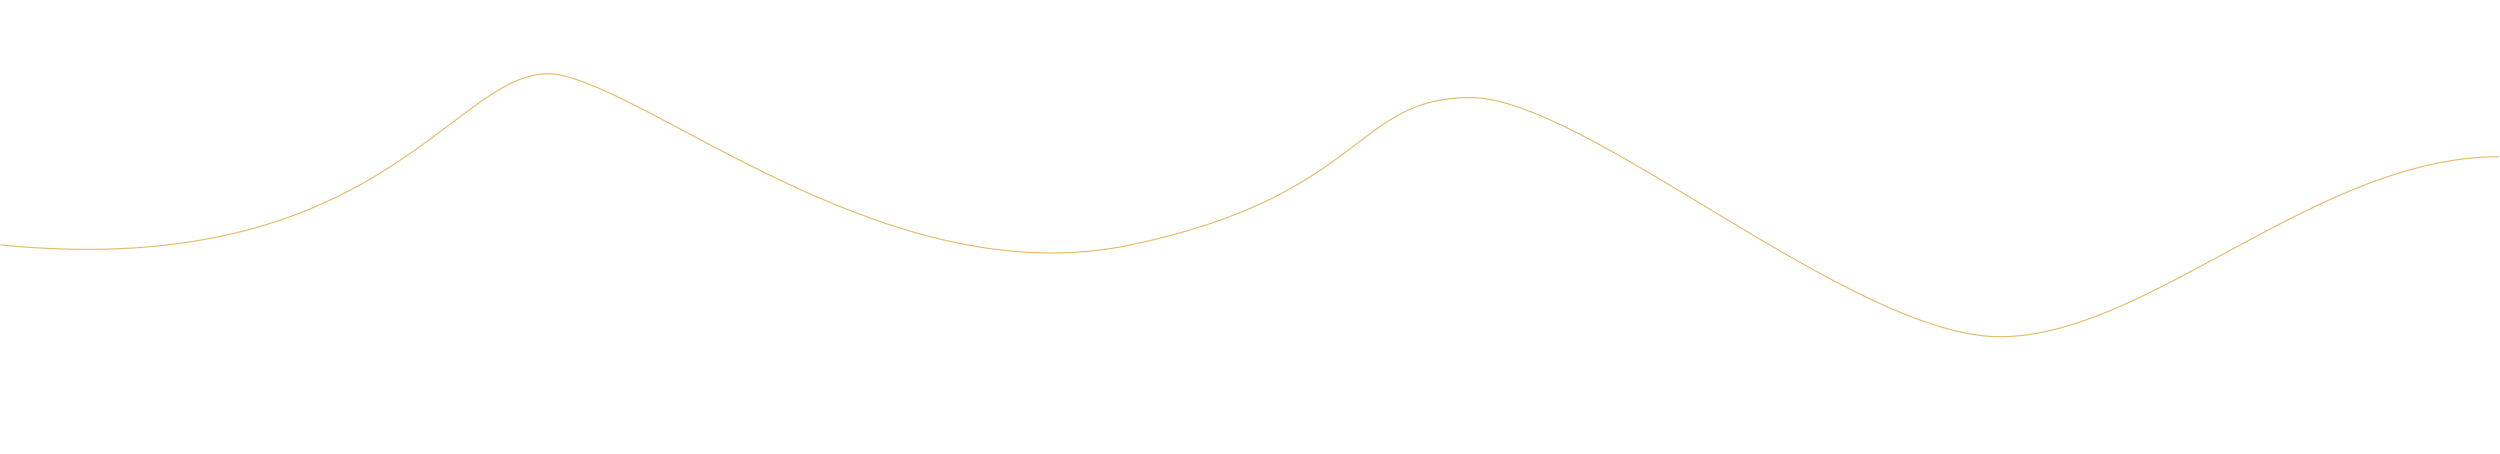
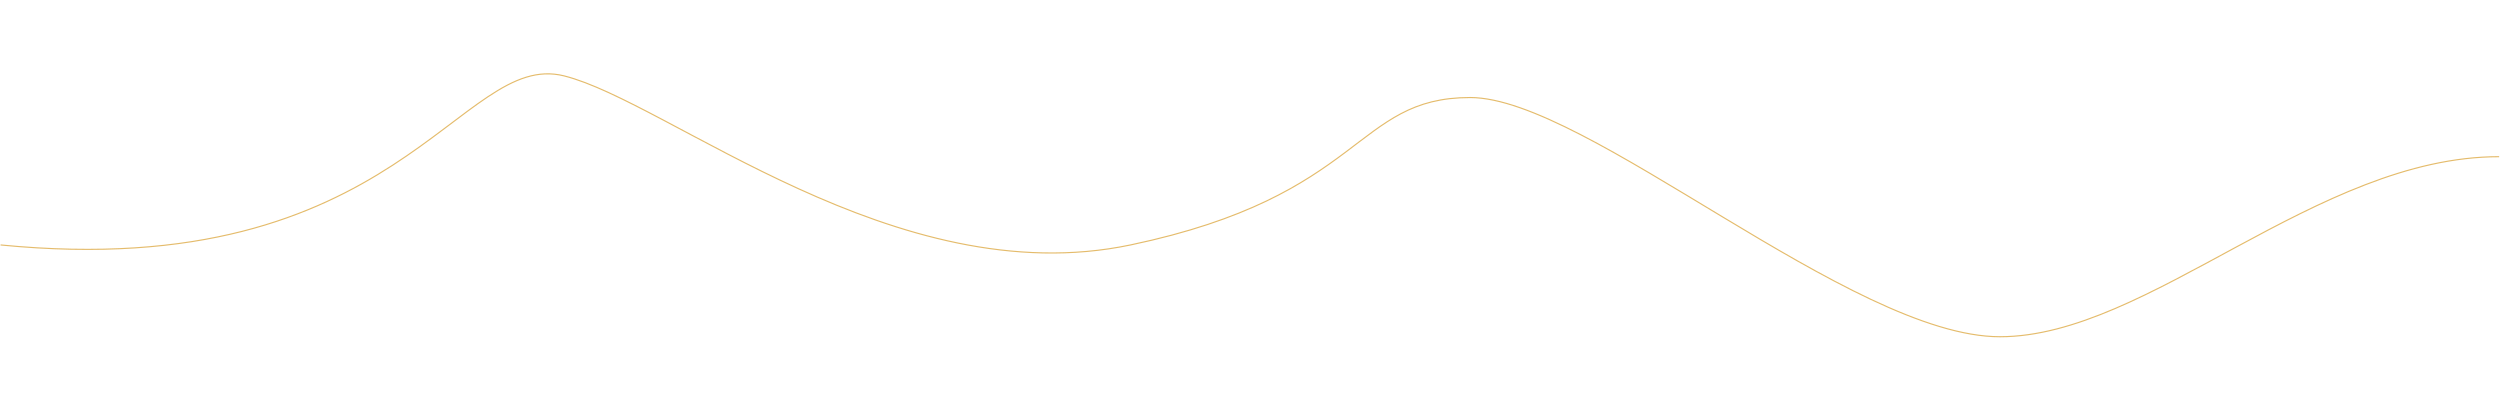
- <svg xmlns="http://www.w3.org/2000/svg" width="4332" height="786" viewBox="0 0 4332 786" fill="none">
+ <svg xmlns="http://www.w3.org/2000/svg" width="4332" height="700" viewBox="0 0 4332 700" fill="none">
  <path d="M1 424.442C691.5 492.5 796.097 86 977.5 131.5C1158.9 177 1552.17 509.885 1959 424.442C2365.83 339 2346 169 2547.5 169C2749 169 3208.08 583.5 3465.5 583.5C3722.92 583.5 4014.51 271.5 4330.5 271.5" stroke="#E4BB6B" stroke-width="2" />
</svg>
